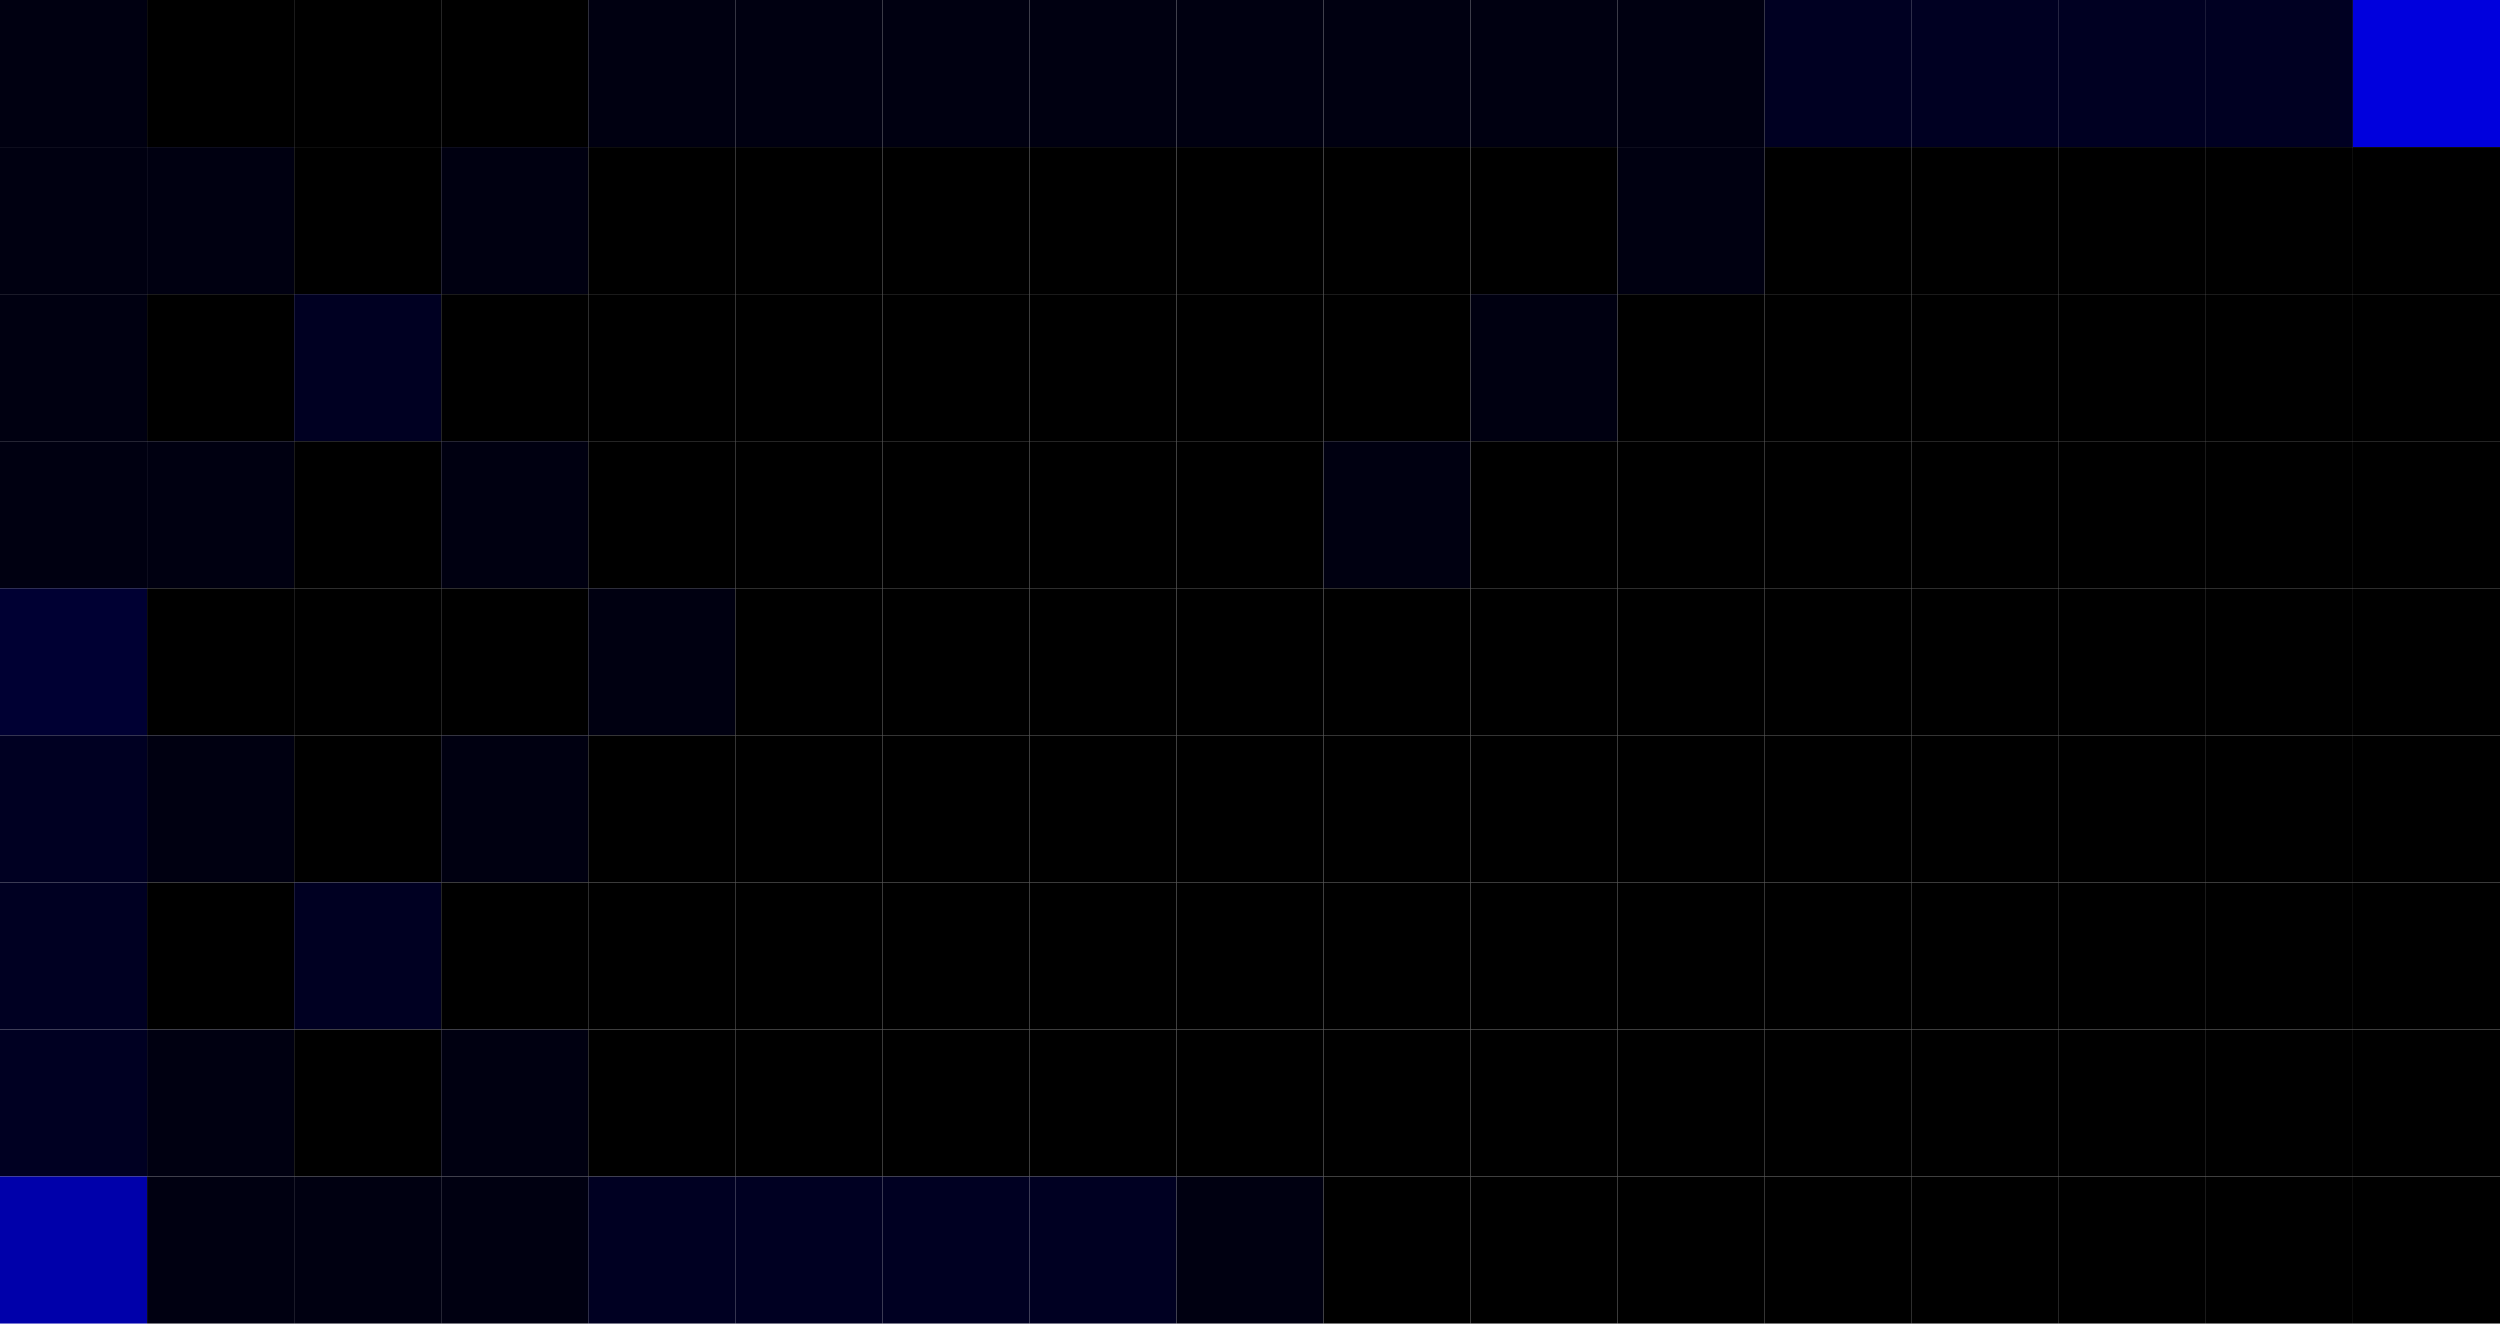
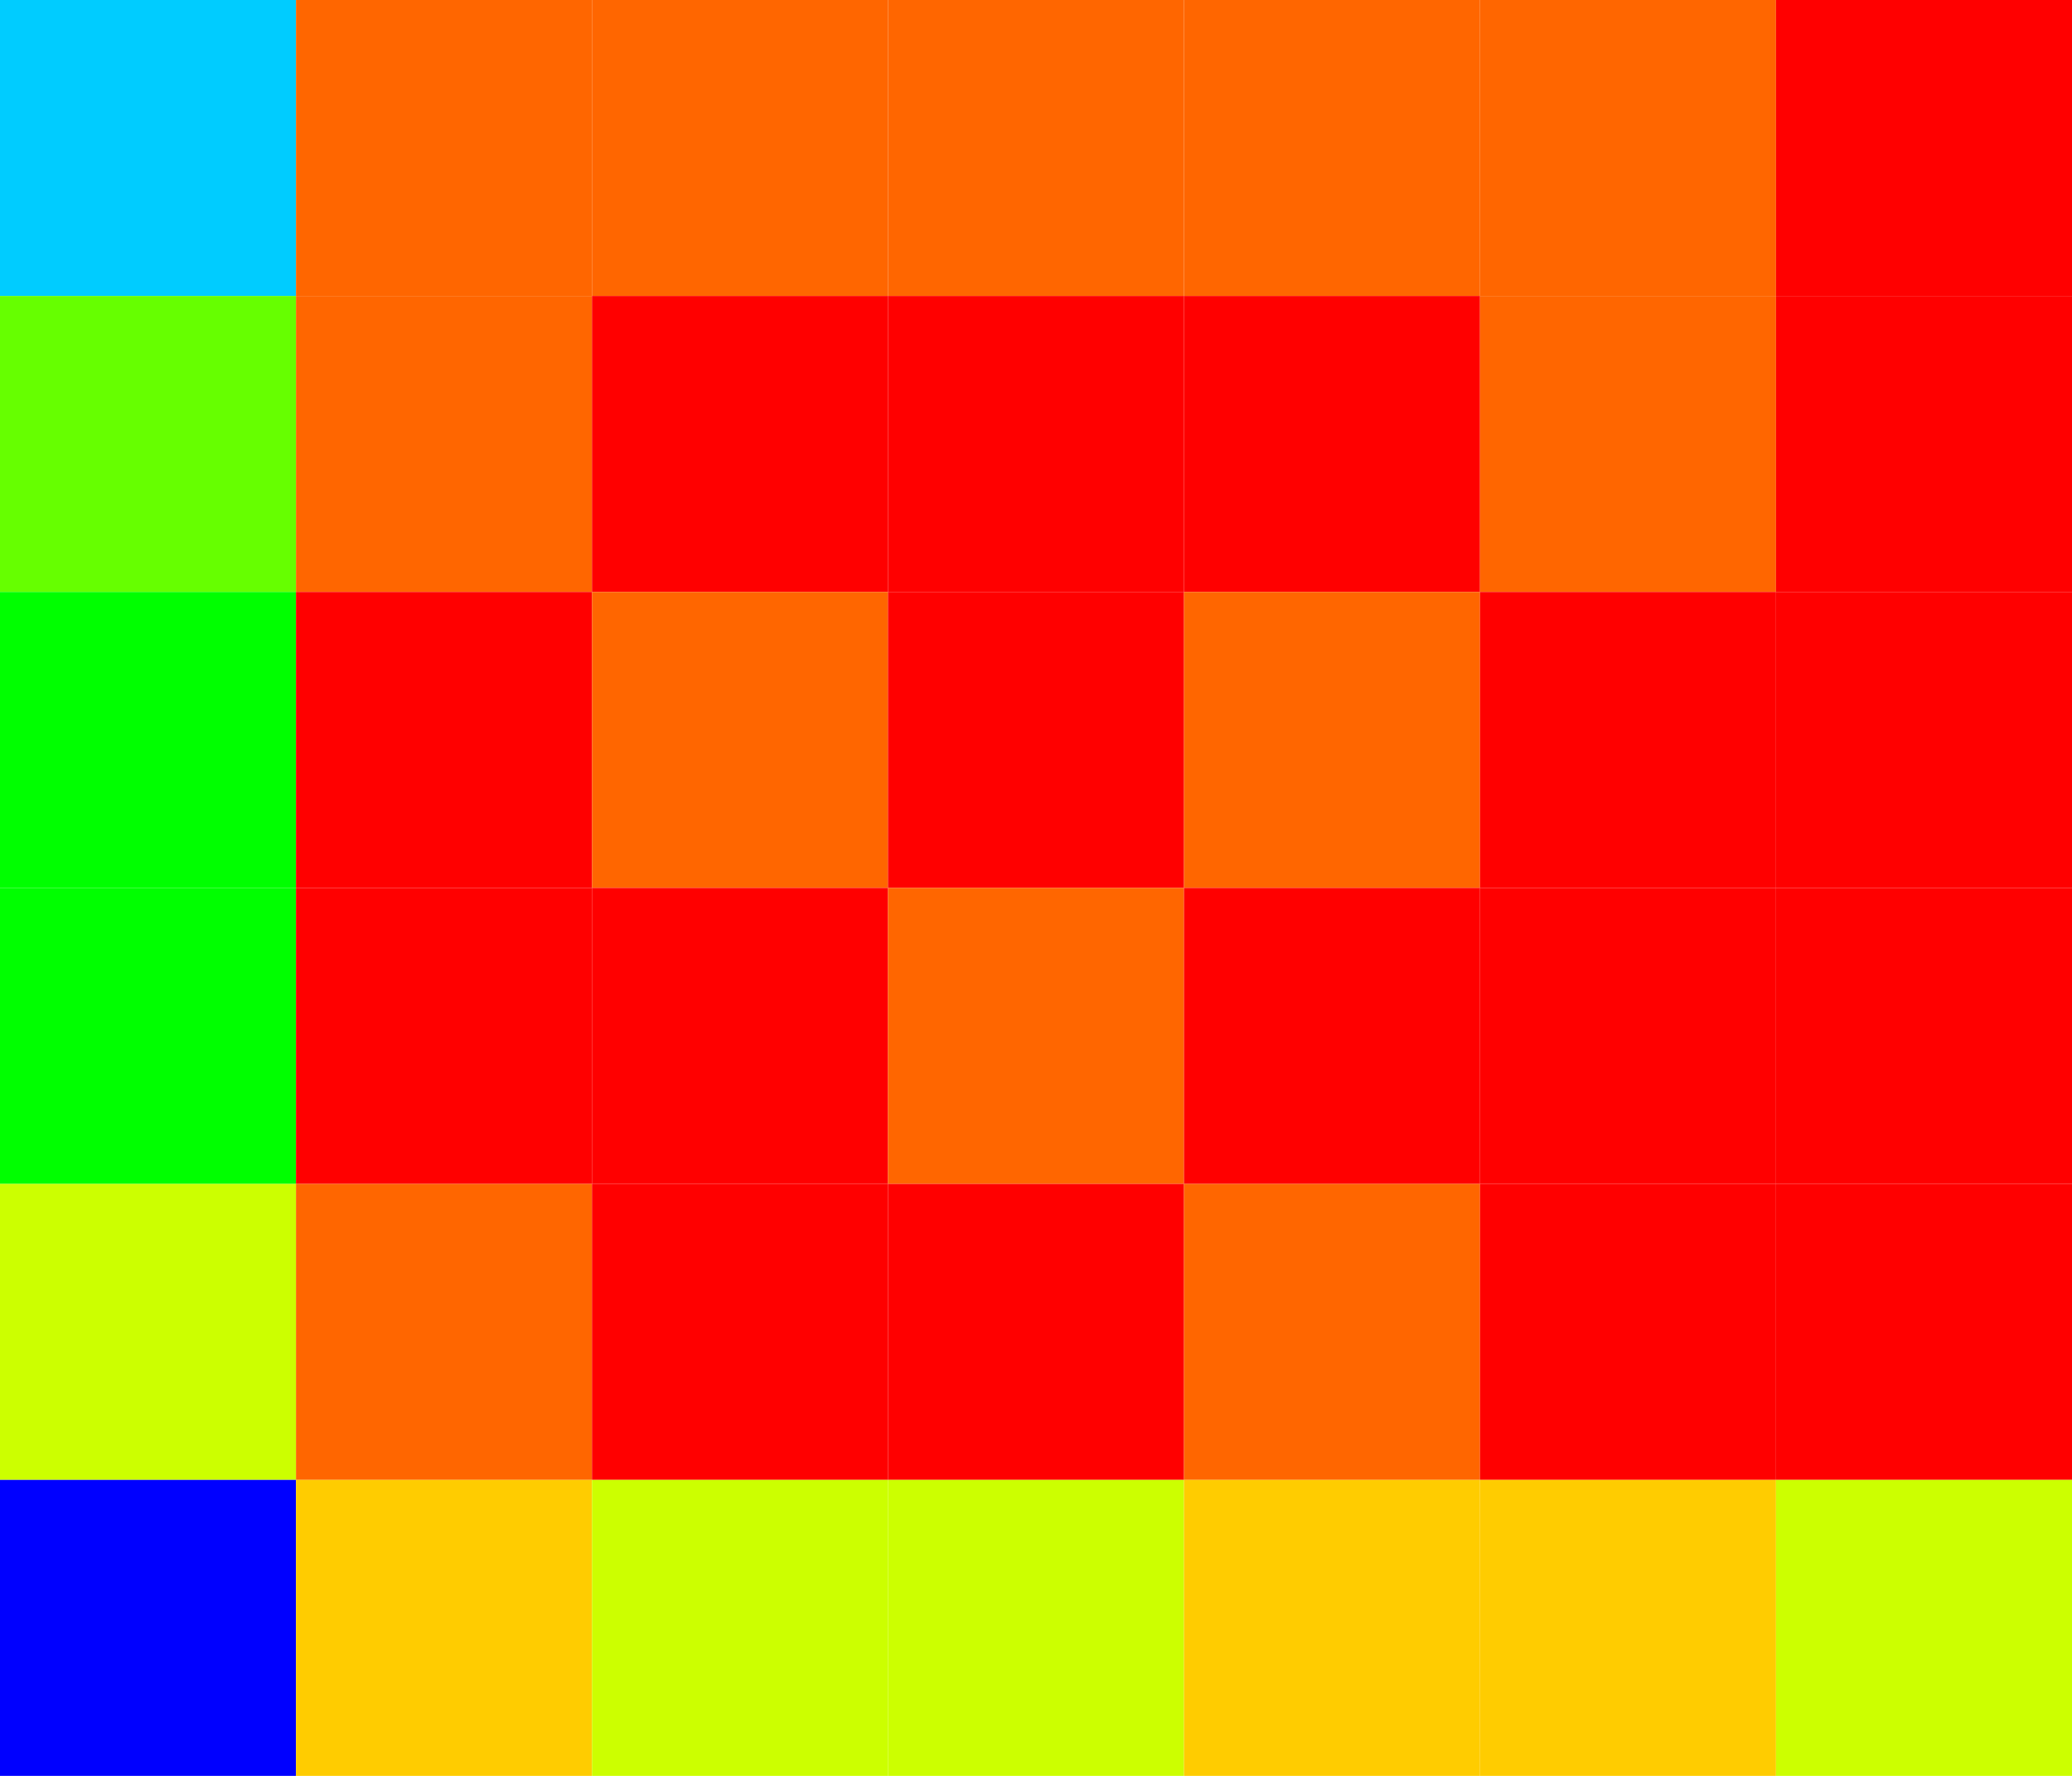
- <svg xmlns="http://www.w3.org/2000/svg" width="544" height="288">
-   <rect x="0" y="0" width="32" height="32" fill="#000011" />
-   <rect x="32" y="0" width="32" height="32" fill="#000000" />
-   <rect x="64" y="0" width="32" height="32" fill="#000000" />
-   <rect x="96" y="0" width="32" height="32" fill="#000000" />
-   <rect x="128" y="0" width="32" height="32" fill="#000011" />
-   <rect x="160" y="0" width="32" height="32" fill="#000011" />
-   <rect x="192" y="0" width="32" height="32" fill="#000011" />
-   <rect x="224" y="0" width="32" height="32" fill="#000011" />
-   <rect x="256" y="0" width="32" height="32" fill="#000011" />
-   <rect x="288" y="0" width="32" height="32" fill="#000011" />
-   <rect x="320" y="0" width="32" height="32" fill="#000011" />
-   <rect x="352" y="0" width="32" height="32" fill="#000011" />
-   <rect x="384" y="0" width="32" height="32" fill="#000022" />
-   <rect x="416" y="0" width="32" height="32" fill="#000022" />
-   <rect x="448" y="0" width="32" height="32" fill="#000022" />
-   <rect x="480" y="0" width="32" height="32" fill="#000022" />
-   <rect x="512" y="0" width="32" height="32" fill="#0000dd" />
-   <rect x="0" y="32" width="32" height="32" fill="#000011" />
-   <rect x="32" y="32" width="32" height="32" fill="#000011" />
-   <rect x="64" y="32" width="32" height="32" fill="#000000" />
-   <rect x="96" y="32" width="32" height="32" fill="#000011" />
-   <rect x="128" y="32" width="32" height="32" fill="#000000" />
-   <rect x="160" y="32" width="32" height="32" fill="#000000" />
-   <rect x="192" y="32" width="32" height="32" fill="#000000" />
-   <rect x="224" y="32" width="32" height="32" fill="#000000" />
-   <rect x="256" y="32" width="32" height="32" fill="#000000" />
-   <rect x="288" y="32" width="32" height="32" fill="#000000" />
-   <rect x="320" y="32" width="32" height="32" fill="#000000" />
-   <rect x="352" y="32" width="32" height="32" fill="#000011" />
-   <rect x="384" y="32" width="32" height="32" fill="#000000" />
-   <rect x="416" y="32" width="32" height="32" fill="#000000" />
-   <rect x="448" y="32" width="32" height="32" fill="#000000" />
-   <rect x="480" y="32" width="32" height="32" fill="#000000" />
-   <rect x="512" y="32" width="32" height="32" fill="#000000" />
-   <rect x="0" y="64" width="32" height="32" fill="#000011" />
-   <rect x="32" y="64" width="32" height="32" fill="#000000" />
-   <rect x="64" y="64" width="32" height="32" fill="#000022" />
-   <rect x="96" y="64" width="32" height="32" fill="#000000" />
-   <rect x="128" y="64" width="32" height="32" fill="#000000" />
-   <rect x="160" y="64" width="32" height="32" fill="#000000" />
-   <rect x="192" y="64" width="32" height="32" fill="#000000" />
-   <rect x="224" y="64" width="32" height="32" fill="#000000" />
-   <rect x="256" y="64" width="32" height="32" fill="#000000" />
-   <rect x="288" y="64" width="32" height="32" fill="#000000" />
-   <rect x="320" y="64" width="32" height="32" fill="#000011" />
-   <rect x="352" y="64" width="32" height="32" fill="#000000" />
-   <rect x="384" y="64" width="32" height="32" fill="#000000" />
-   <rect x="416" y="64" width="32" height="32" fill="#000000" />
-   <rect x="448" y="64" width="32" height="32" fill="#000000" />
-   <rect x="480" y="64" width="32" height="32" fill="#000000" />
-   <rect x="512" y="64" width="32" height="32" fill="#000000" />
-   <rect x="0" y="96" width="32" height="32" fill="#000011" />
-   <rect x="32" y="96" width="32" height="32" fill="#000011" />
-   <rect x="64" y="96" width="32" height="32" fill="#000000" />
-   <rect x="96" y="96" width="32" height="32" fill="#000011" />
-   <rect x="128" y="96" width="32" height="32" fill="#000000" />
-   <rect x="160" y="96" width="32" height="32" fill="#000000" />
-   <rect x="192" y="96" width="32" height="32" fill="#000000" />
-   <rect x="224" y="96" width="32" height="32" fill="#000000" />
-   <rect x="256" y="96" width="32" height="32" fill="#000000" />
-   <rect x="288" y="96" width="32" height="32" fill="#000011" />
-   <rect x="320" y="96" width="32" height="32" fill="#000000" />
-   <rect x="352" y="96" width="32" height="32" fill="#000000" />
-   <rect x="384" y="96" width="32" height="32" fill="#000000" />
-   <rect x="416" y="96" width="32" height="32" fill="#000000" />
-   <rect x="448" y="96" width="32" height="32" fill="#000000" />
-   <rect x="480" y="96" width="32" height="32" fill="#000000" />
-   <rect x="512" y="96" width="32" height="32" fill="#000000" />
-   <rect x="0" y="128" width="32" height="32" fill="#000033" />
-   <rect x="32" y="128" width="32" height="32" fill="#000000" />
-   <rect x="64" y="128" width="32" height="32" fill="#000000" />
-   <rect x="96" y="128" width="32" height="32" fill="#000000" />
-   <rect x="128" y="128" width="32" height="32" fill="#000011" />
-   <rect x="160" y="128" width="32" height="32" fill="#000000" />
-   <rect x="192" y="128" width="32" height="32" fill="#000000" />
-   <rect x="224" y="128" width="32" height="32" fill="#000000" />
-   <rect x="256" y="128" width="32" height="32" fill="#000000" />
-   <rect x="288" y="128" width="32" height="32" fill="#000000" />
-   <rect x="320" y="128" width="32" height="32" fill="#000000" />
-   <rect x="352" y="128" width="32" height="32" fill="#000000" />
-   <rect x="384" y="128" width="32" height="32" fill="#000000" />
-   <rect x="416" y="128" width="32" height="32" fill="#000000" />
-   <rect x="448" y="128" width="32" height="32" fill="#000000" />
-   <rect x="480" y="128" width="32" height="32" fill="#000000" />
-   <rect x="512" y="128" width="32" height="32" fill="#000000" />
-   <rect x="0" y="160" width="32" height="32" fill="#000022" />
-   <rect x="32" y="160" width="32" height="32" fill="#000011" />
-   <rect x="64" y="160" width="32" height="32" fill="#000000" />
-   <rect x="96" y="160" width="32" height="32" fill="#000011" />
-   <rect x="128" y="160" width="32" height="32" fill="#000000" />
-   <rect x="160" y="160" width="32" height="32" fill="#000000" />
-   <rect x="192" y="160" width="32" height="32" fill="#000000" />
-   <rect x="224" y="160" width="32" height="32" fill="#000000" />
-   <rect x="256" y="160" width="32" height="32" fill="#000000" />
-   <rect x="288" y="160" width="32" height="32" fill="#000000" />
-   <rect x="320" y="160" width="32" height="32" fill="#000000" />
-   <rect x="352" y="160" width="32" height="32" fill="#000000" />
-   <rect x="384" y="160" width="32" height="32" fill="#000000" />
-   <rect x="416" y="160" width="32" height="32" fill="#000000" />
-   <rect x="448" y="160" width="32" height="32" fill="#000000" />
-   <rect x="480" y="160" width="32" height="32" fill="#000000" />
-   <rect x="512" y="160" width="32" height="32" fill="#000000" />
-   <rect x="0" y="192" width="32" height="32" fill="#000022" />
-   <rect x="32" y="192" width="32" height="32" fill="#000000" />
-   <rect x="64" y="192" width="32" height="32" fill="#000022" />
-   <rect x="96" y="192" width="32" height="32" fill="#000000" />
-   <rect x="128" y="192" width="32" height="32" fill="#000000" />
-   <rect x="160" y="192" width="32" height="32" fill="#000000" />
-   <rect x="192" y="192" width="32" height="32" fill="#000000" />
-   <rect x="224" y="192" width="32" height="32" fill="#000000" />
-   <rect x="256" y="192" width="32" height="32" fill="#000000" />
-   <rect x="288" y="192" width="32" height="32" fill="#000000" />
-   <rect x="320" y="192" width="32" height="32" fill="#000000" />
-   <rect x="352" y="192" width="32" height="32" fill="#000000" />
-   <rect x="384" y="192" width="32" height="32" fill="#000000" />
-   <rect x="416" y="192" width="32" height="32" fill="#000000" />
-   <rect x="448" y="192" width="32" height="32" fill="#000000" />
-   <rect x="480" y="192" width="32" height="32" fill="#000000" />
-   <rect x="512" y="192" width="32" height="32" fill="#000000" />
-   <rect x="0" y="224" width="32" height="32" fill="#000022" />
-   <rect x="32" y="224" width="32" height="32" fill="#000011" />
-   <rect x="64" y="224" width="32" height="32" fill="#000000" />
-   <rect x="96" y="224" width="32" height="32" fill="#000011" />
-   <rect x="128" y="224" width="32" height="32" fill="#000000" />
-   <rect x="160" y="224" width="32" height="32" fill="#000000" />
-   <rect x="192" y="224" width="32" height="32" fill="#000000" />
-   <rect x="224" y="224" width="32" height="32" fill="#000000" />
-   <rect x="256" y="224" width="32" height="32" fill="#000000" />
-   <rect x="288" y="224" width="32" height="32" fill="#000000" />
-   <rect x="320" y="224" width="32" height="32" fill="#000000" />
-   <rect x="352" y="224" width="32" height="32" fill="#000000" />
-   <rect x="384" y="224" width="32" height="32" fill="#000000" />
-   <rect x="416" y="224" width="32" height="32" fill="#000000" />
-   <rect x="448" y="224" width="32" height="32" fill="#000000" />
-   <rect x="480" y="224" width="32" height="32" fill="#000000" />
-   <rect x="512" y="224" width="32" height="32" fill="#000000" />
-   <rect x="0" y="256" width="32" height="32" fill="#0000aa" />
-   <rect x="32" y="256" width="32" height="32" fill="#000011" />
-   <rect x="64" y="256" width="32" height="32" fill="#000011" />
-   <rect x="96" y="256" width="32" height="32" fill="#000011" />
-   <rect x="128" y="256" width="32" height="32" fill="#000022" />
-   <rect x="160" y="256" width="32" height="32" fill="#000022" />
-   <rect x="192" y="256" width="32" height="32" fill="#000022" />
-   <rect x="224" y="256" width="32" height="32" fill="#000022" />
-   <rect x="256" y="256" width="32" height="32" fill="#000011" />
-   <rect x="288" y="256" width="32" height="32" fill="#000000" />
-   <rect x="320" y="256" width="32" height="32" fill="#000000" />
-   <rect x="352" y="256" width="32" height="32" fill="#000000" />
-   <rect x="384" y="256" width="32" height="32" fill="#000000" />
-   <rect x="416" y="256" width="32" height="32" fill="#000000" />
-   <rect x="448" y="256" width="32" height="32" fill="#000000" />
-   <rect x="480" y="256" width="32" height="32" fill="#000000" />
-   <rect x="512" y="256" width="32" height="32" fill="#000000" />
+ <svg xmlns="http://www.w3.org/2000/svg" width="224" height="192">
+   <rect x="0" y="0" width="32" height="32" fill="hsl(192.00,100.00%,50.00%)" />
+   <rect x="32" y="0" width="32" height="32" fill="hsl(24.00,100.00%,50.00%)" />
+   <rect x="64" y="0" width="32" height="32" fill="hsl(24.00,100.00%,50.00%)" />
+   <rect x="96" y="0" width="32" height="32" fill="hsl(24.00,100.00%,50.00%)" />
+   <rect x="128" y="0" width="32" height="32" fill="hsl(24.00,100.00%,50.00%)" />
+   <rect x="160" y="0" width="32" height="32" fill="hsl(24.00,100.00%,50.00%)" />
+   <rect x="192" y="0" width="32" height="32" fill="hsl(360.00,100.00%,50.00%)" />
+   <rect x="0" y="32" width="32" height="32" fill="hsl(96.00,100.00%,50.00%)" />
+   <rect x="32" y="32" width="32" height="32" fill="hsl(24.00,100.00%,50.00%)" />
+   <rect x="64" y="32" width="32" height="32" fill="hsl(0.00,100.00%,50.00%)" />
+   <rect x="96" y="32" width="32" height="32" fill="hsl(0.00,100.00%,50.00%)" />
+   <rect x="128" y="32" width="32" height="32" fill="hsl(0.00,100.00%,50.00%)" />
+   <rect x="160" y="32" width="32" height="32" fill="hsl(24.00,100.00%,50.00%)" />
+   <rect x="192" y="32" width="32" height="32" fill="hsl(0.00,100.00%,50.00%)" />
+   <rect x="0" y="64" width="32" height="32" fill="hsl(120.00,100.00%,50.00%)" />
+   <rect x="32" y="64" width="32" height="32" fill="hsl(0.00,100.00%,50.00%)" />
+   <rect x="64" y="64" width="32" height="32" fill="hsl(24.00,100.00%,50.00%)" />
+   <rect x="96" y="64" width="32" height="32" fill="hsl(0.00,100.00%,50.00%)" />
+   <rect x="128" y="64" width="32" height="32" fill="hsl(24.00,100.00%,50.00%)" />
+   <rect x="160" y="64" width="32" height="32" fill="hsl(0.00,100.00%,50.00%)" />
+   <rect x="192" y="64" width="32" height="32" fill="hsl(0.00,100.00%,50.00%)" />
+   <rect x="0" y="96" width="32" height="32" fill="hsl(120.00,100.00%,50.00%)" />
+   <rect x="32" y="96" width="32" height="32" fill="hsl(0.00,100.00%,50.00%)" />
+   <rect x="64" y="96" width="32" height="32" fill="hsl(0.00,100.00%,50.00%)" />
+   <rect x="96" y="96" width="32" height="32" fill="hsl(24.00,100.00%,50.00%)" />
+   <rect x="128" y="96" width="32" height="32" fill="hsl(0.00,100.00%,50.00%)" />
+   <rect x="160" y="96" width="32" height="32" fill="hsl(0.00,100.00%,50.00%)" />
+   <rect x="192" y="96" width="32" height="32" fill="hsl(0.00,100.00%,50.00%)" />
+   <rect x="0" y="128" width="32" height="32" fill="hsl(72.00,100.00%,50.00%)" />
+   <rect x="32" y="128" width="32" height="32" fill="hsl(24.00,100.00%,50.00%)" />
+   <rect x="64" y="128" width="32" height="32" fill="hsl(0.00,100.00%,50.00%)" />
+   <rect x="96" y="128" width="32" height="32" fill="hsl(0.00,100.00%,50.00%)" />
+   <rect x="128" y="128" width="32" height="32" fill="hsl(24.00,100.00%,50.00%)" />
+   <rect x="160" y="128" width="32" height="32" fill="hsl(0.00,100.00%,50.00%)" />
+   <rect x="192" y="128" width="32" height="32" fill="hsl(0.00,100.00%,50.00%)" />
+   <rect x="0" y="160" width="32" height="32" fill="hsl(240.00,100.00%,50.00%)" />
+   <rect x="32" y="160" width="32" height="32" fill="hsl(48.00,100.00%,50.00%)" />
+   <rect x="64" y="160" width="32" height="32" fill="hsl(72.00,100.00%,50.00%)" />
+   <rect x="96" y="160" width="32" height="32" fill="hsl(72.00,100.00%,50.00%)" />
+   <rect x="128" y="160" width="32" height="32" fill="hsl(48.00,100.00%,50.00%)" />
+   <rect x="160" y="160" width="32" height="32" fill="hsl(48.00,100.00%,50.00%)" />
+   <rect x="192" y="160" width="32" height="32" fill="hsl(72.00,100.00%,50.00%)" />
</svg>
